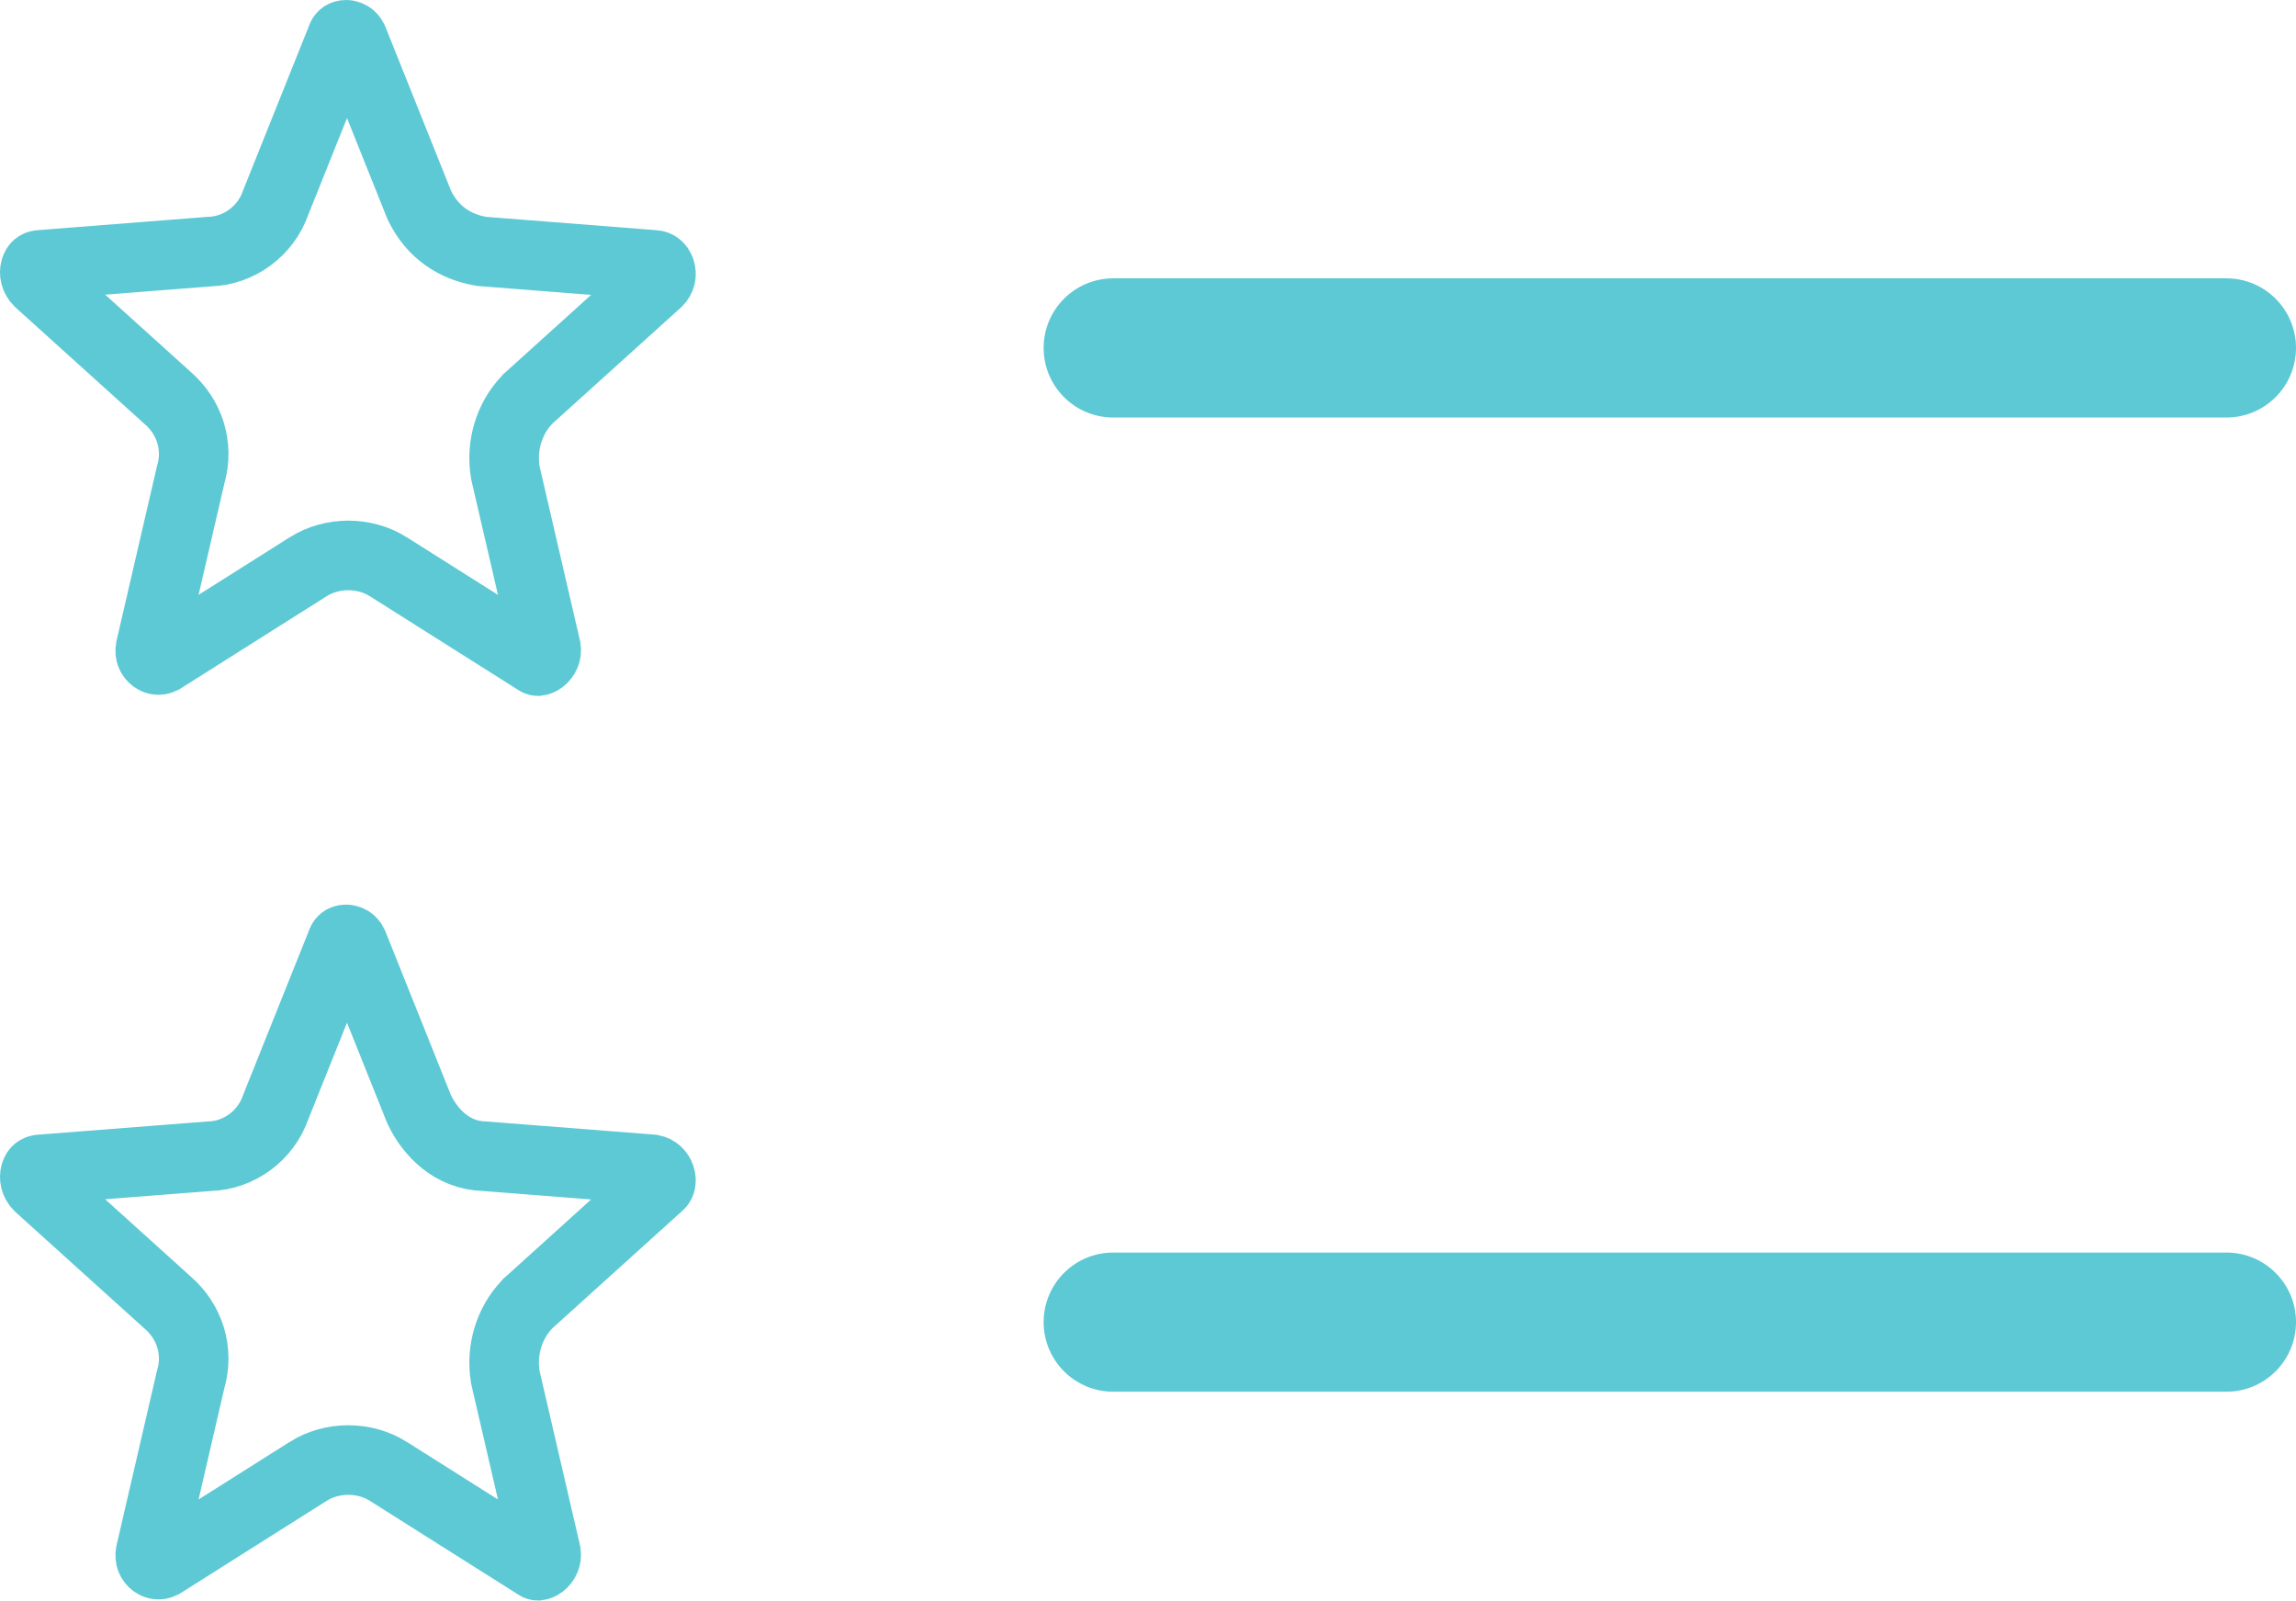
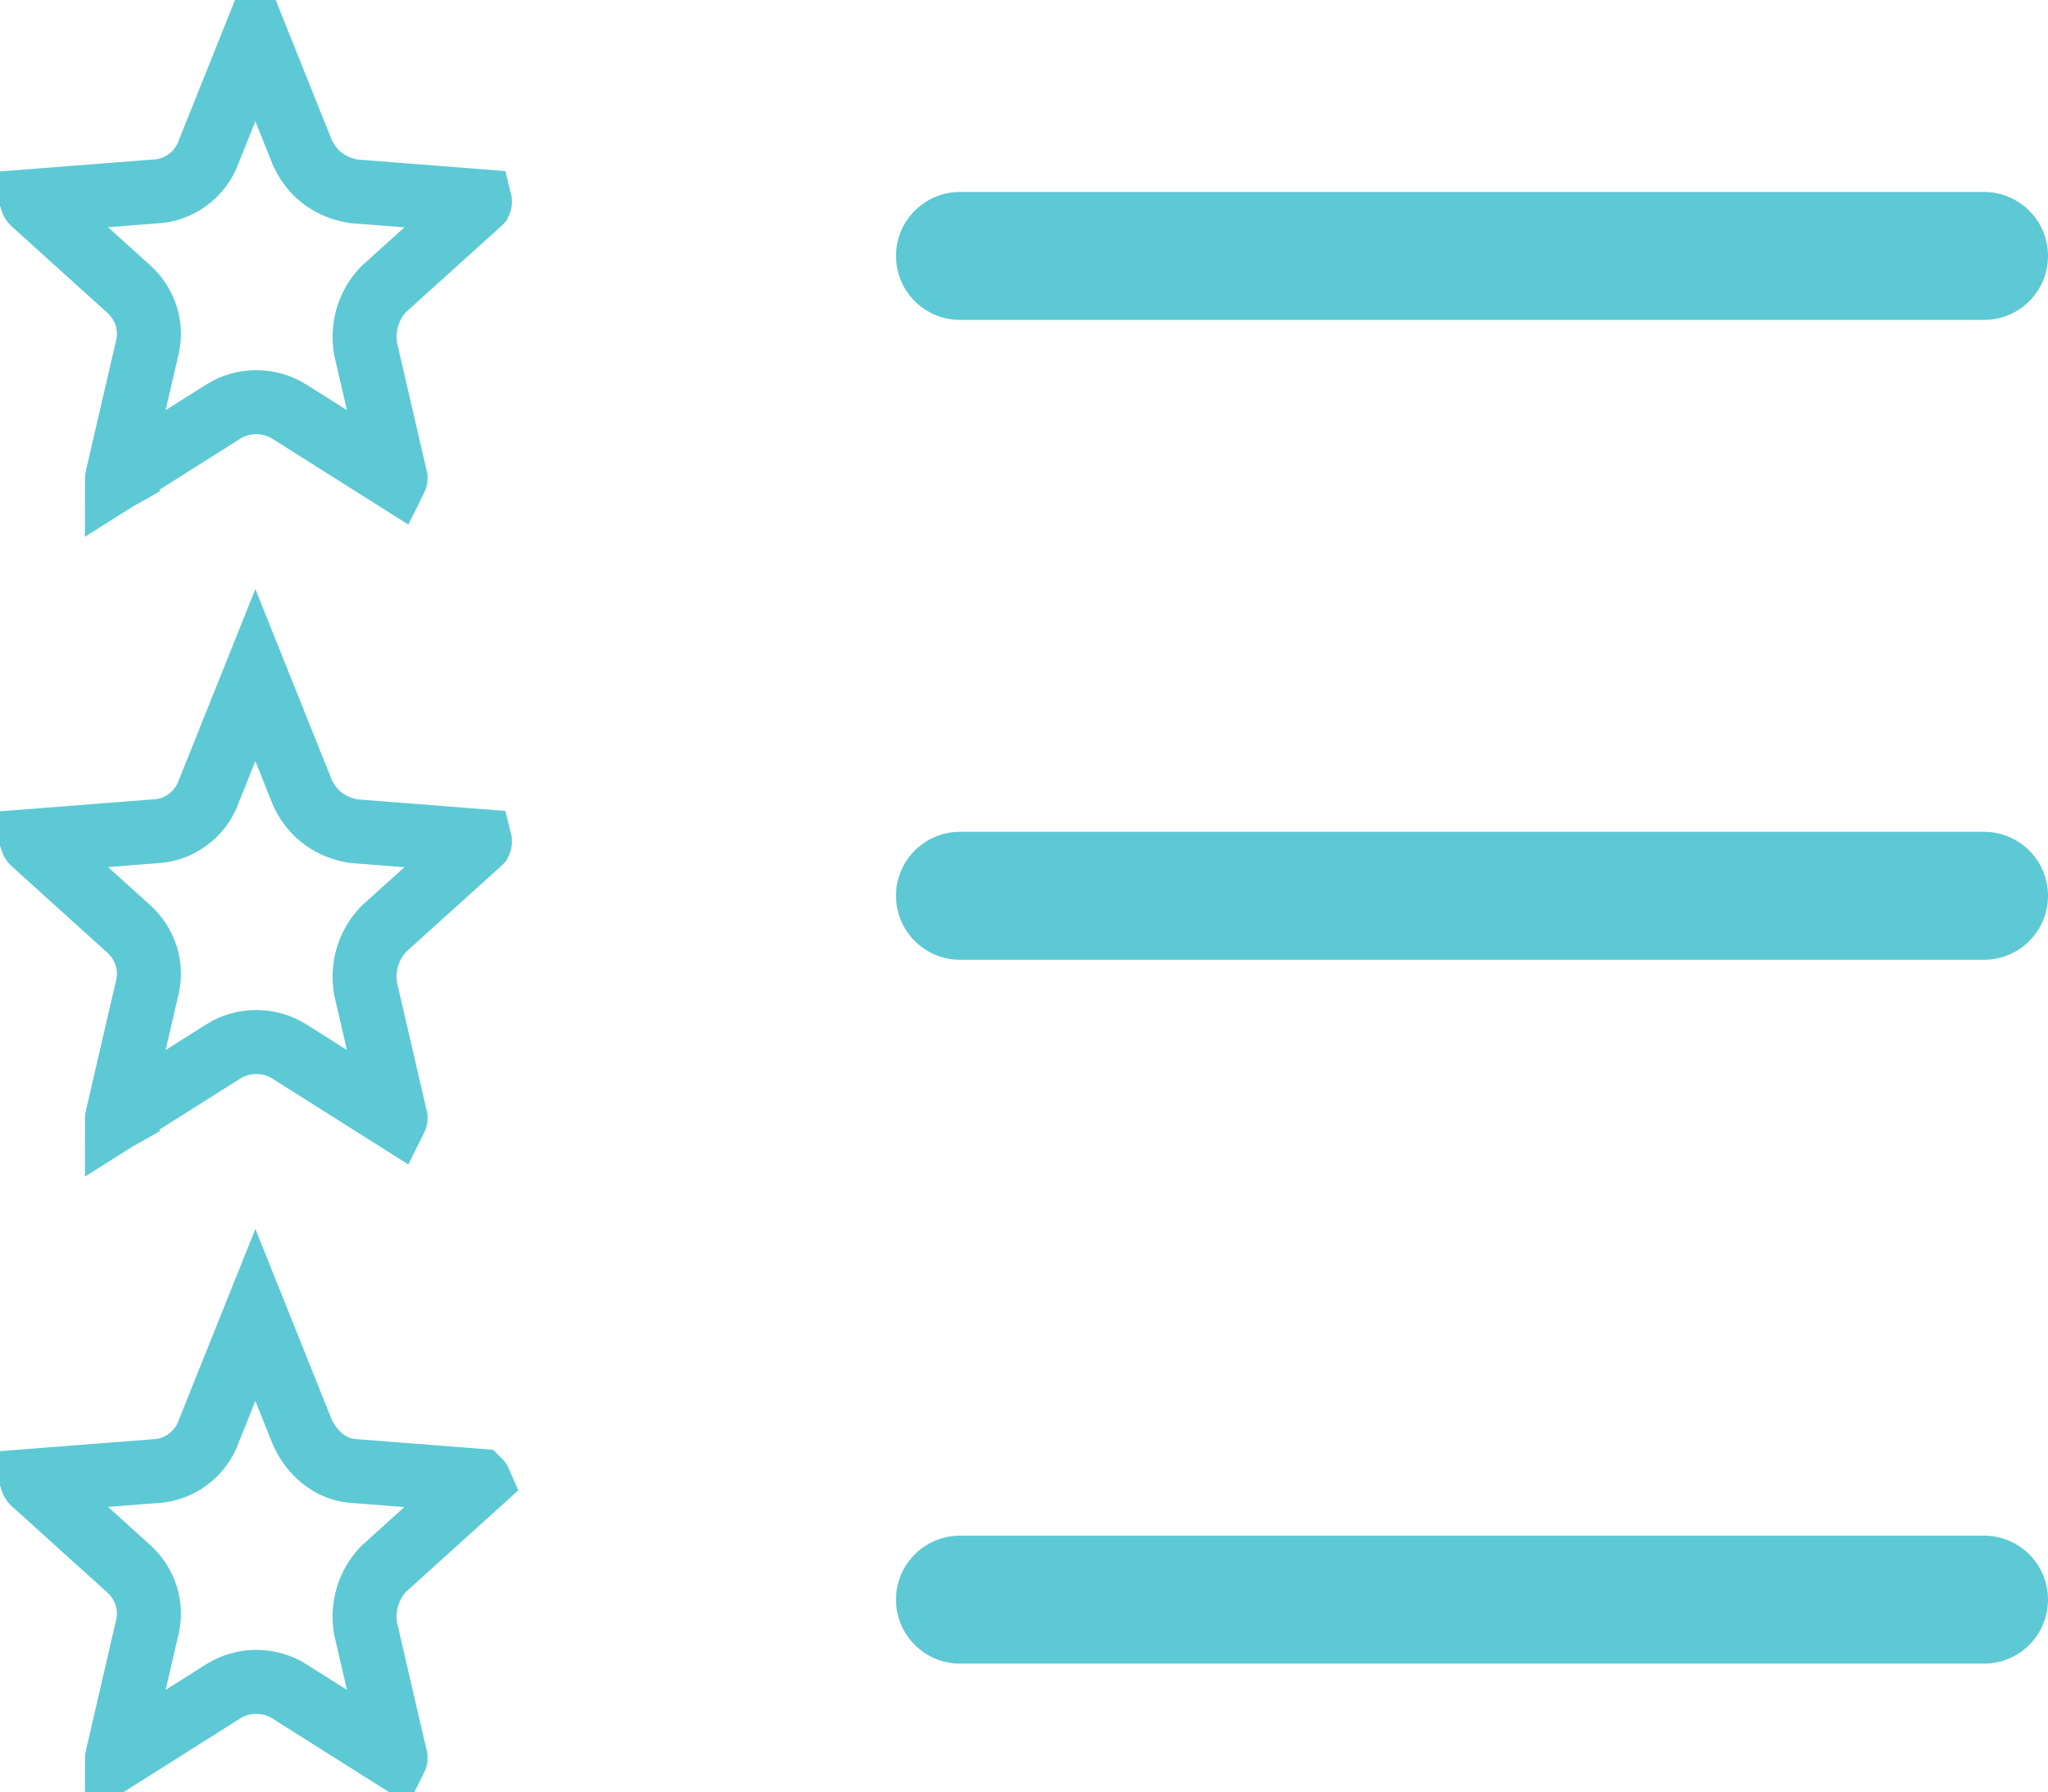
- <svg xmlns="http://www.w3.org/2000/svg" width="33" height="23" viewBox="0 0 33 23" fill="none">
-   <path d="M9.391 3.806L9.391 3.806L9.395 3.806C9.426 3.808 9.443 3.817 9.454 3.827C9.468 3.838 9.483 3.858 9.492 3.886C9.51 3.942 9.499 4.001 9.453 4.047L7.602 5.719L7.588 5.731L7.576 5.745C7.318 6.014 7.201 6.401 7.261 6.779L7.264 6.796L7.268 6.813L7.849 9.32C7.858 9.376 7.835 9.437 7.783 9.477C7.759 9.495 7.74 9.499 7.733 9.5C7.733 9.5 7.733 9.5 7.732 9.5C7.73 9.5 7.726 9.501 7.713 9.492L7.704 9.486L7.694 9.479L5.582 8.145L5.581 8.144C5.236 7.928 4.775 7.928 4.43 8.144L4.429 8.145L2.33 9.471C2.303 9.484 2.284 9.486 2.27 9.484C2.252 9.483 2.232 9.476 2.212 9.461C2.175 9.433 2.15 9.386 2.162 9.321L2.739 6.83C2.864 6.409 2.722 5.985 2.403 5.713L0.558 4.047C0.502 3.992 0.491 3.922 0.506 3.868C0.514 3.842 0.525 3.827 0.533 3.821C0.538 3.817 0.549 3.808 0.579 3.806L0.579 3.806L0.583 3.806L3.007 3.616C3.429 3.606 3.822 3.324 3.964 2.907L4.905 0.558L4.908 0.551L4.91 0.544C4.919 0.52 4.929 0.513 4.933 0.51C4.94 0.506 4.954 0.5 4.974 0.5C4.993 0.5 5.013 0.506 5.03 0.516C5.044 0.525 5.06 0.54 5.074 0.568L6.016 2.921L6.022 2.936L6.029 2.951C6.217 3.344 6.547 3.547 6.904 3.609L6.928 3.613L6.951 3.615L9.391 3.806Z" stroke="#5DC9D5" />
-   <path d="M6.016 15.921L6.022 15.936L6.029 15.951C6.185 16.276 6.5 16.606 6.967 16.616L9.371 16.804C9.43 16.816 9.473 16.856 9.492 16.914C9.502 16.945 9.501 16.971 9.497 16.989C9.494 17.004 9.487 17.018 9.469 17.033L9.469 17.033L9.459 17.041L7.602 18.719L7.588 18.731L7.576 18.745C7.318 19.014 7.201 19.401 7.261 19.779L7.264 19.796L7.268 19.813L7.849 22.32C7.858 22.376 7.835 22.437 7.783 22.477C7.759 22.495 7.74 22.499 7.733 22.5C7.733 22.5 7.733 22.5 7.732 22.5C7.73 22.5 7.726 22.501 7.713 22.492L7.704 22.485L7.694 22.479L5.582 21.145L5.581 21.144C5.236 20.928 4.775 20.928 4.43 21.144L4.429 21.145L2.33 22.471C2.303 22.484 2.284 22.486 2.27 22.484C2.252 22.483 2.232 22.476 2.212 22.461C2.175 22.433 2.15 22.386 2.162 22.321L2.739 19.829C2.864 19.409 2.722 18.985 2.403 18.713L0.558 17.047C0.502 16.992 0.491 16.922 0.506 16.868C0.514 16.842 0.525 16.827 0.533 16.821C0.538 16.817 0.549 16.808 0.579 16.806L0.579 16.806L0.583 16.805L3.007 16.616C3.429 16.606 3.822 16.324 3.964 15.907L4.905 13.558L4.908 13.551L4.91 13.544C4.919 13.52 4.929 13.513 4.933 13.51C4.94 13.505 4.954 13.5 4.974 13.5C4.993 13.5 5.013 13.506 5.03 13.516C5.044 13.525 5.06 13.54 5.074 13.568L6.016 15.921Z" stroke="#5DC9D5" />
-   <rect x="15" y="4" width="18" height="2" rx="1" fill="#5DC9D5" />
-   <rect x="15" y="18" width="18" height="2" rx="1" fill="#5DC9D5" />
+ <svg xmlns="http://www.w3.org/2000/svg" width="32" height="28" viewBox="0 0 32 28" fill="none">
+   <g id="Group 1000001134">
+     <g id="Group">
+       <path id="Vector" d="M7.499 3.144C7.5 3.148 7.5 3.152 7.499 3.155C7.499 3.157 7.499 3.158 7.498 3.16C7.497 3.161 7.496 3.163 7.493 3.166L6.015 4.501L6.001 4.513L5.988 4.527C5.76 4.765 5.657 5.107 5.71 5.439L5.713 5.456L5.717 5.473L6.181 7.476C6.181 7.478 6.181 7.479 6.18 7.481L4.519 6.432L4.518 6.431C4.21 6.237 3.799 6.237 3.491 6.431L3.49 6.432L1.827 7.482C1.827 7.48 1.827 7.479 1.828 7.476L2.288 5.489C2.398 5.114 2.27 4.737 1.988 4.496L0.515 3.165C0.506 3.156 0.503 3.148 0.501 3.142C0.501 3.142 0.501 3.142 0.501 3.142L2.411 2.993C2.788 2.983 3.137 2.731 3.265 2.36L3.99 0.551L4.72 2.374L4.726 2.389L4.733 2.404C4.899 2.751 5.193 2.931 5.506 2.986L5.53 2.99L5.553 2.992L7.499 3.144ZM1.816 7.488C1.816 7.488 1.816 7.488 1.816 7.488L1.816 7.488C1.816 7.488 1.816 7.488 1.816 7.488ZM2.067 7.922L1.822 7.488L2.067 7.922Z" stroke="#5DC9D5" />
+       <path id="Vector_2" d="M7.499 13.144C7.5 13.148 7.5 13.152 7.499 13.155C7.499 13.157 7.499 13.158 7.498 13.16C7.497 13.161 7.496 13.163 7.493 13.166L6.015 14.501L6.001 14.513L5.988 14.527C5.76 14.765 5.657 15.107 5.71 15.438L5.713 15.456L5.717 15.473L6.181 17.476C6.181 17.478 6.181 17.479 6.18 17.481L4.519 16.432L4.518 16.431C4.21 16.237 3.799 16.237 3.491 16.431L3.49 16.432L1.827 17.482C1.827 17.48 1.827 17.479 1.828 17.476L2.288 15.489C2.398 15.114 2.27 14.737 1.988 14.496L0.515 13.165C0.506 13.156 0.503 13.148 0.501 13.142C0.501 13.142 0.501 13.142 0.501 13.142L2.411 12.993C2.788 12.983 3.137 12.731 3.265 12.361L3.99 10.551L4.72 12.374L4.726 12.389L4.733 12.404C4.899 12.751 5.193 12.931 5.506 12.986L5.53 12.99L5.553 12.992L7.499 13.144ZM1.816 17.488C1.816 17.488 1.816 17.488 1.816 17.488L1.816 17.488C1.816 17.488 1.816 17.488 1.816 17.488ZM2.067 17.922L1.822 17.488L2.067 17.922Z" stroke="#5DC9D5" />
+       <path id="Vector_3" d="M4.72 22.374L4.726 22.389L4.733 22.404C4.867 22.683 5.146 22.982 5.569 22.993L7.482 23.142C7.483 23.143 7.484 23.143 7.484 23.143C7.486 23.144 7.487 23.145 7.488 23.146C7.491 23.148 7.495 23.154 7.498 23.161L6.015 24.501L6.001 24.513L5.988 24.527C5.76 24.765 5.657 25.107 5.71 25.439L5.713 25.456L5.717 25.473L6.181 27.476C6.181 27.478 6.181 27.479 6.18 27.481L4.519 26.432L4.518 26.431C4.21 26.237 3.799 26.237 3.491 26.431L3.49 26.432L1.827 27.482C1.827 27.48 1.827 27.479 1.828 27.476L2.288 25.489C2.398 25.114 2.27 24.737 1.988 24.496L0.515 23.165C0.506 23.156 0.503 23.148 0.501 23.142C0.501 23.142 0.501 23.142 0.501 23.142L2.411 22.993C2.788 22.983 3.137 22.731 3.265 22.36L3.99 20.551L4.72 22.374Z" stroke="#5DC9D5" />
+     </g>
+     <rect id="Rectangle 27" x="14" y="3" width="18" height="2" rx="1" fill="#5DC9D5" />
+     <rect id="Rectangle 29" x="14" y="13" width="18" height="2" rx="1" fill="#5DC9D5" />
+     <rect id="Rectangle 28" x="14" y="24" width="18" height="2" rx="1" fill="#5DC9D5" />
+   </g>
</svg>
